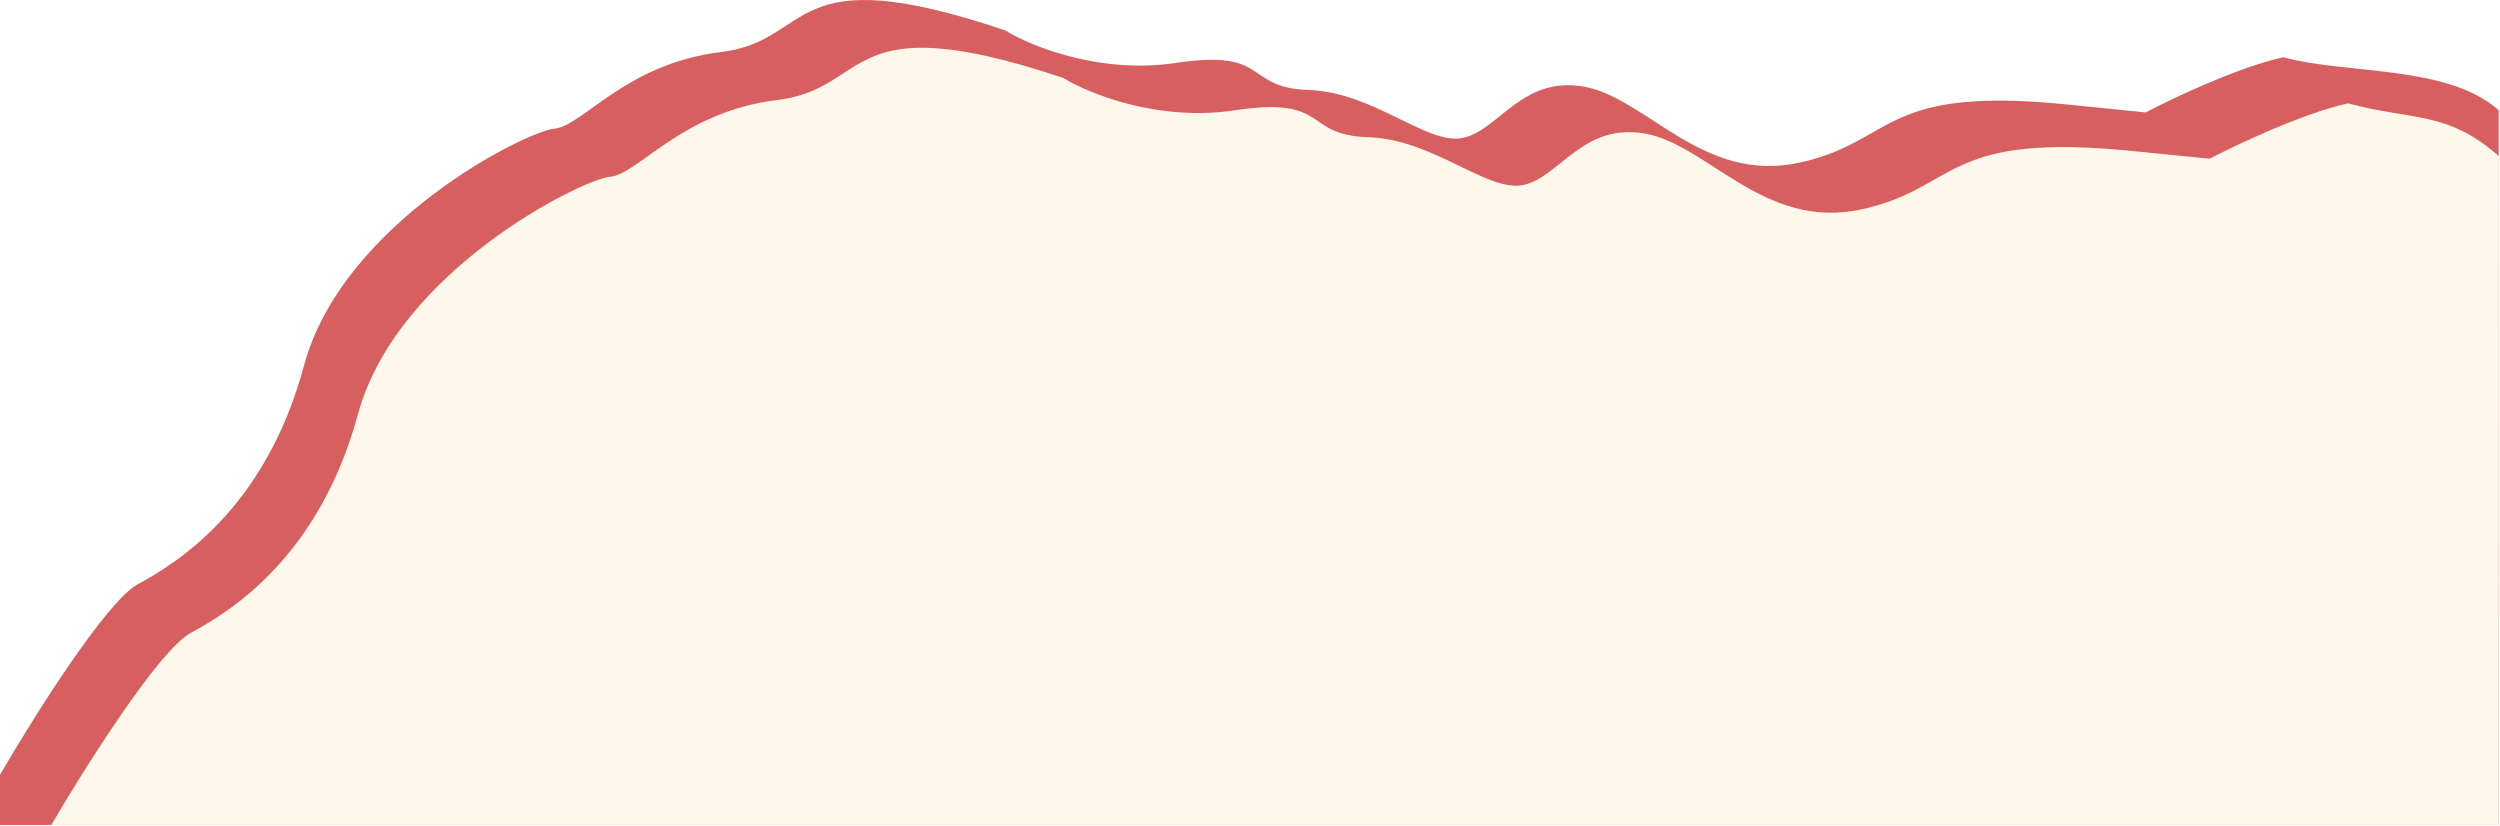
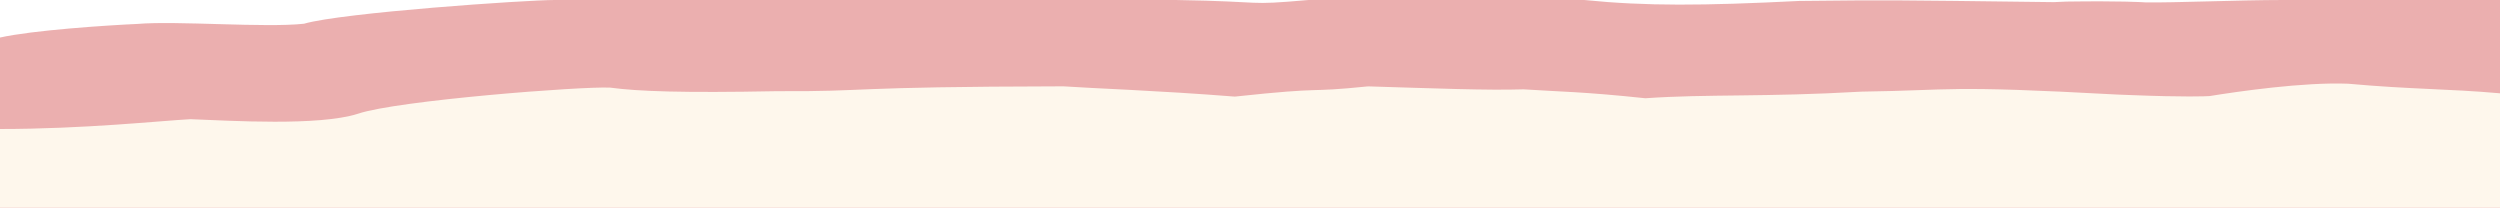
- <svg xmlns="http://www.w3.org/2000/svg" width="1686" height="557" viewBox="0 0 1686 557" fill="none">
-   <path d="M0 522.509C22.075 484.518 71.542 405.646 92.81 394.087C119.396 379.638 178.968 343.163 205.006 246.603C231.044 150.042 355.126 88.382 373.973 86.748C392.82 85.115 422.025 42.891 485.997 35.135C549.968 27.379 528.828 -29.843 677.937 20.517C694.891 31.043 741.634 50.165 792.975 42.44C857.152 32.785 838.127 59.188 882.429 60.664C926.732 62.14 962.474 98.25 986.72 92.967C1010.97 87.684 1026.49 50.915 1068.41 58.476C1110.32 66.037 1148.32 123.911 1213.37 109.737C1276.89 95.897 1268.16 59.482 1385.06 69.62C1387.88 69.865 1390.77 70.137 1393.74 70.437C1430.04 74.101 1444.9 75.607 1446.96 75.822C1465.5 66.121 1510.01 45.103 1539.81 38.61C1582.62 50.303 1650.53 43.544 1685.11 74.342L1685.11 556.321H0L0 522.509Z" fill="#D85F5F" />
-   <path d="M34.578 556.321C56.814 518.295 107.058 438.533 128.452 426.947C155.195 412.464 215.126 375.91 241.415 279.295C267.703 182.68 392.516 120.86 411.465 119.205C430.414 117.549 459.823 75.281 524.144 67.449C588.464 59.617 567.278 2.405 717.121 52.605C734.153 63.114 781.122 82.186 832.746 74.4C897.275 64.668 878.118 91.1 922.654 92.525C967.19 93.95 1003.08 130.028 1027.46 124.715C1051.84 119.403 1067.5 82.606 1109.62 90.121C1151.75 97.635 1189.89 155.48 1255.3 141.227C1319.17 127.31 1310.44 90.896 1427.94 100.902C1430.78 101.143 1433.69 101.411 1436.67 101.708C1473.16 105.332 1488.1 106.82 1490.17 107.033C1508.81 97.308 1553.59 76.233 1583.56 69.704C1626.58 81.35 1650.5 74.556 1685.24 105.321L1685.11 556.321H34.578Z" fill="#FEF7EC" />
+ <svg xmlns="http://www.w3.org/2000/svg" width="1686" height="140" viewBox="0 0 1686 140" fill="none">
+   <path d="M0 25.32C22.075 20.385 71.542 17.088 92.81 16.127C119.396 13.915 178.968 18.865 205.006 16.002C231.044 8.452 355.126 0 373.973 0C392.82 0 422.025 0 485.997 0C549.968 0 528.828 0 677.937 0C694.891 0 741.634 0 792.975 0C857.152 1.062 838.127 3.86 882.429 0C926.732 0 962.474 0 986.72 0C1010.97 0 1026.49 0 1068.41 0C1110.32 4.211 1148.32 3.878 1213.37 0.643C1276.89 0 1268.16 0 1385.06 1.437C1387.88 1.33 1390.77 1.205 1393.74 1.066C1430.04 0.548 1444.9 1.461 1446.96 1.612C1465.5 1.946 1510.01 0 1539.81 0C1582.62 0 1650.53 0 1686 0L1686 140H0Z" fill="#D85F5F" opacity="0.5" />
+   <path d="M0 86.995C56.814 86.995 107.058 81.554 128.452 80.375C155.195 81.399 215.126 85.149 241.415 76.708C267.703 67.743 392.516 58.104 411.465 59.095C430.414 61.619 459.823 62.731 524.144 61.491C588.464 61.829 567.278 58.497 717.121 58.22C734.153 59.47 781.122 61.043 832.746 65.148C897.275 58.232 878.118 62.798 922.654 58.248C967.19 59.591 1003.08 61.044 1027.46 60.245C1051.84 61.868 1067.5 61.785 1109.62 66.26C1151.75 63.33 1189.89 65.575 1255.3 61.805C1319.17 60.901 1310.44 57.356 1427.94 63.769C1430.78 63.858 1433.69 63.97 1436.67 64.104C1473.16 65.574 1488.1 64.957 1490.17 64.788C1508.81 61.752 1553.59 55.255 1583.56 56.46C1626.58 60.357 1650.5 59.77 1686 62.928L1686 140H0Z" fill="#FEF7EC" />
</svg>
